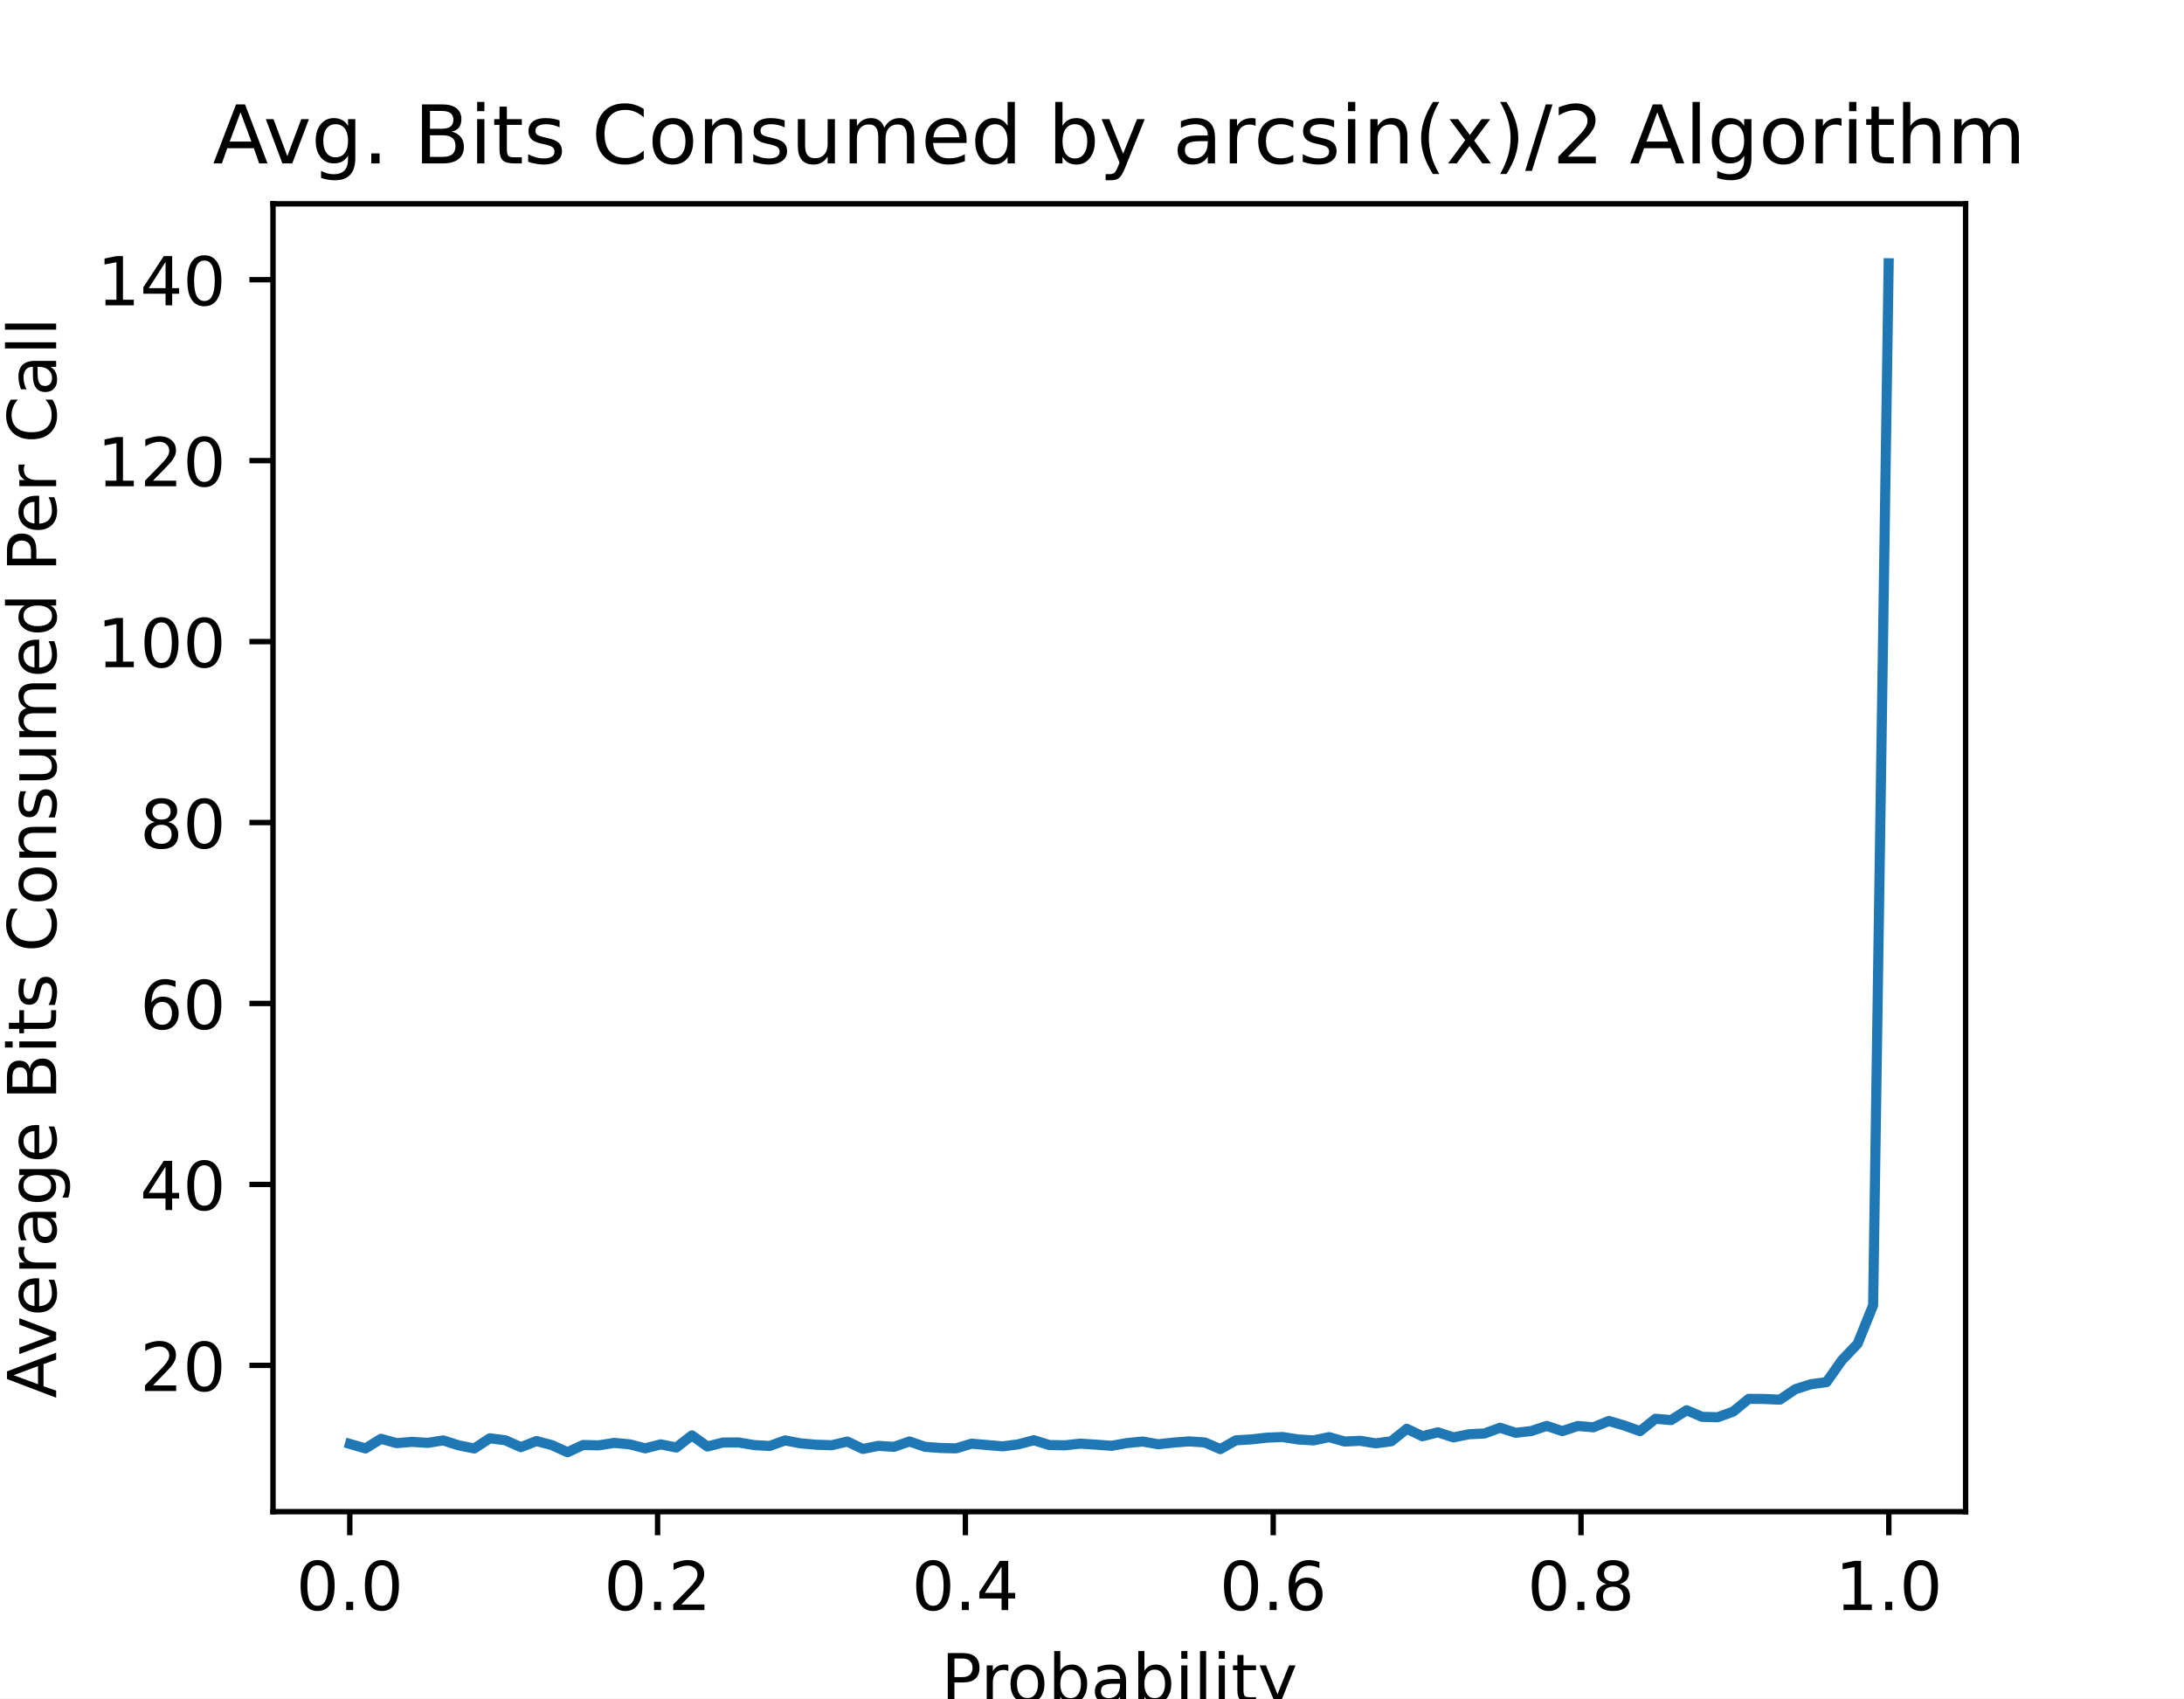
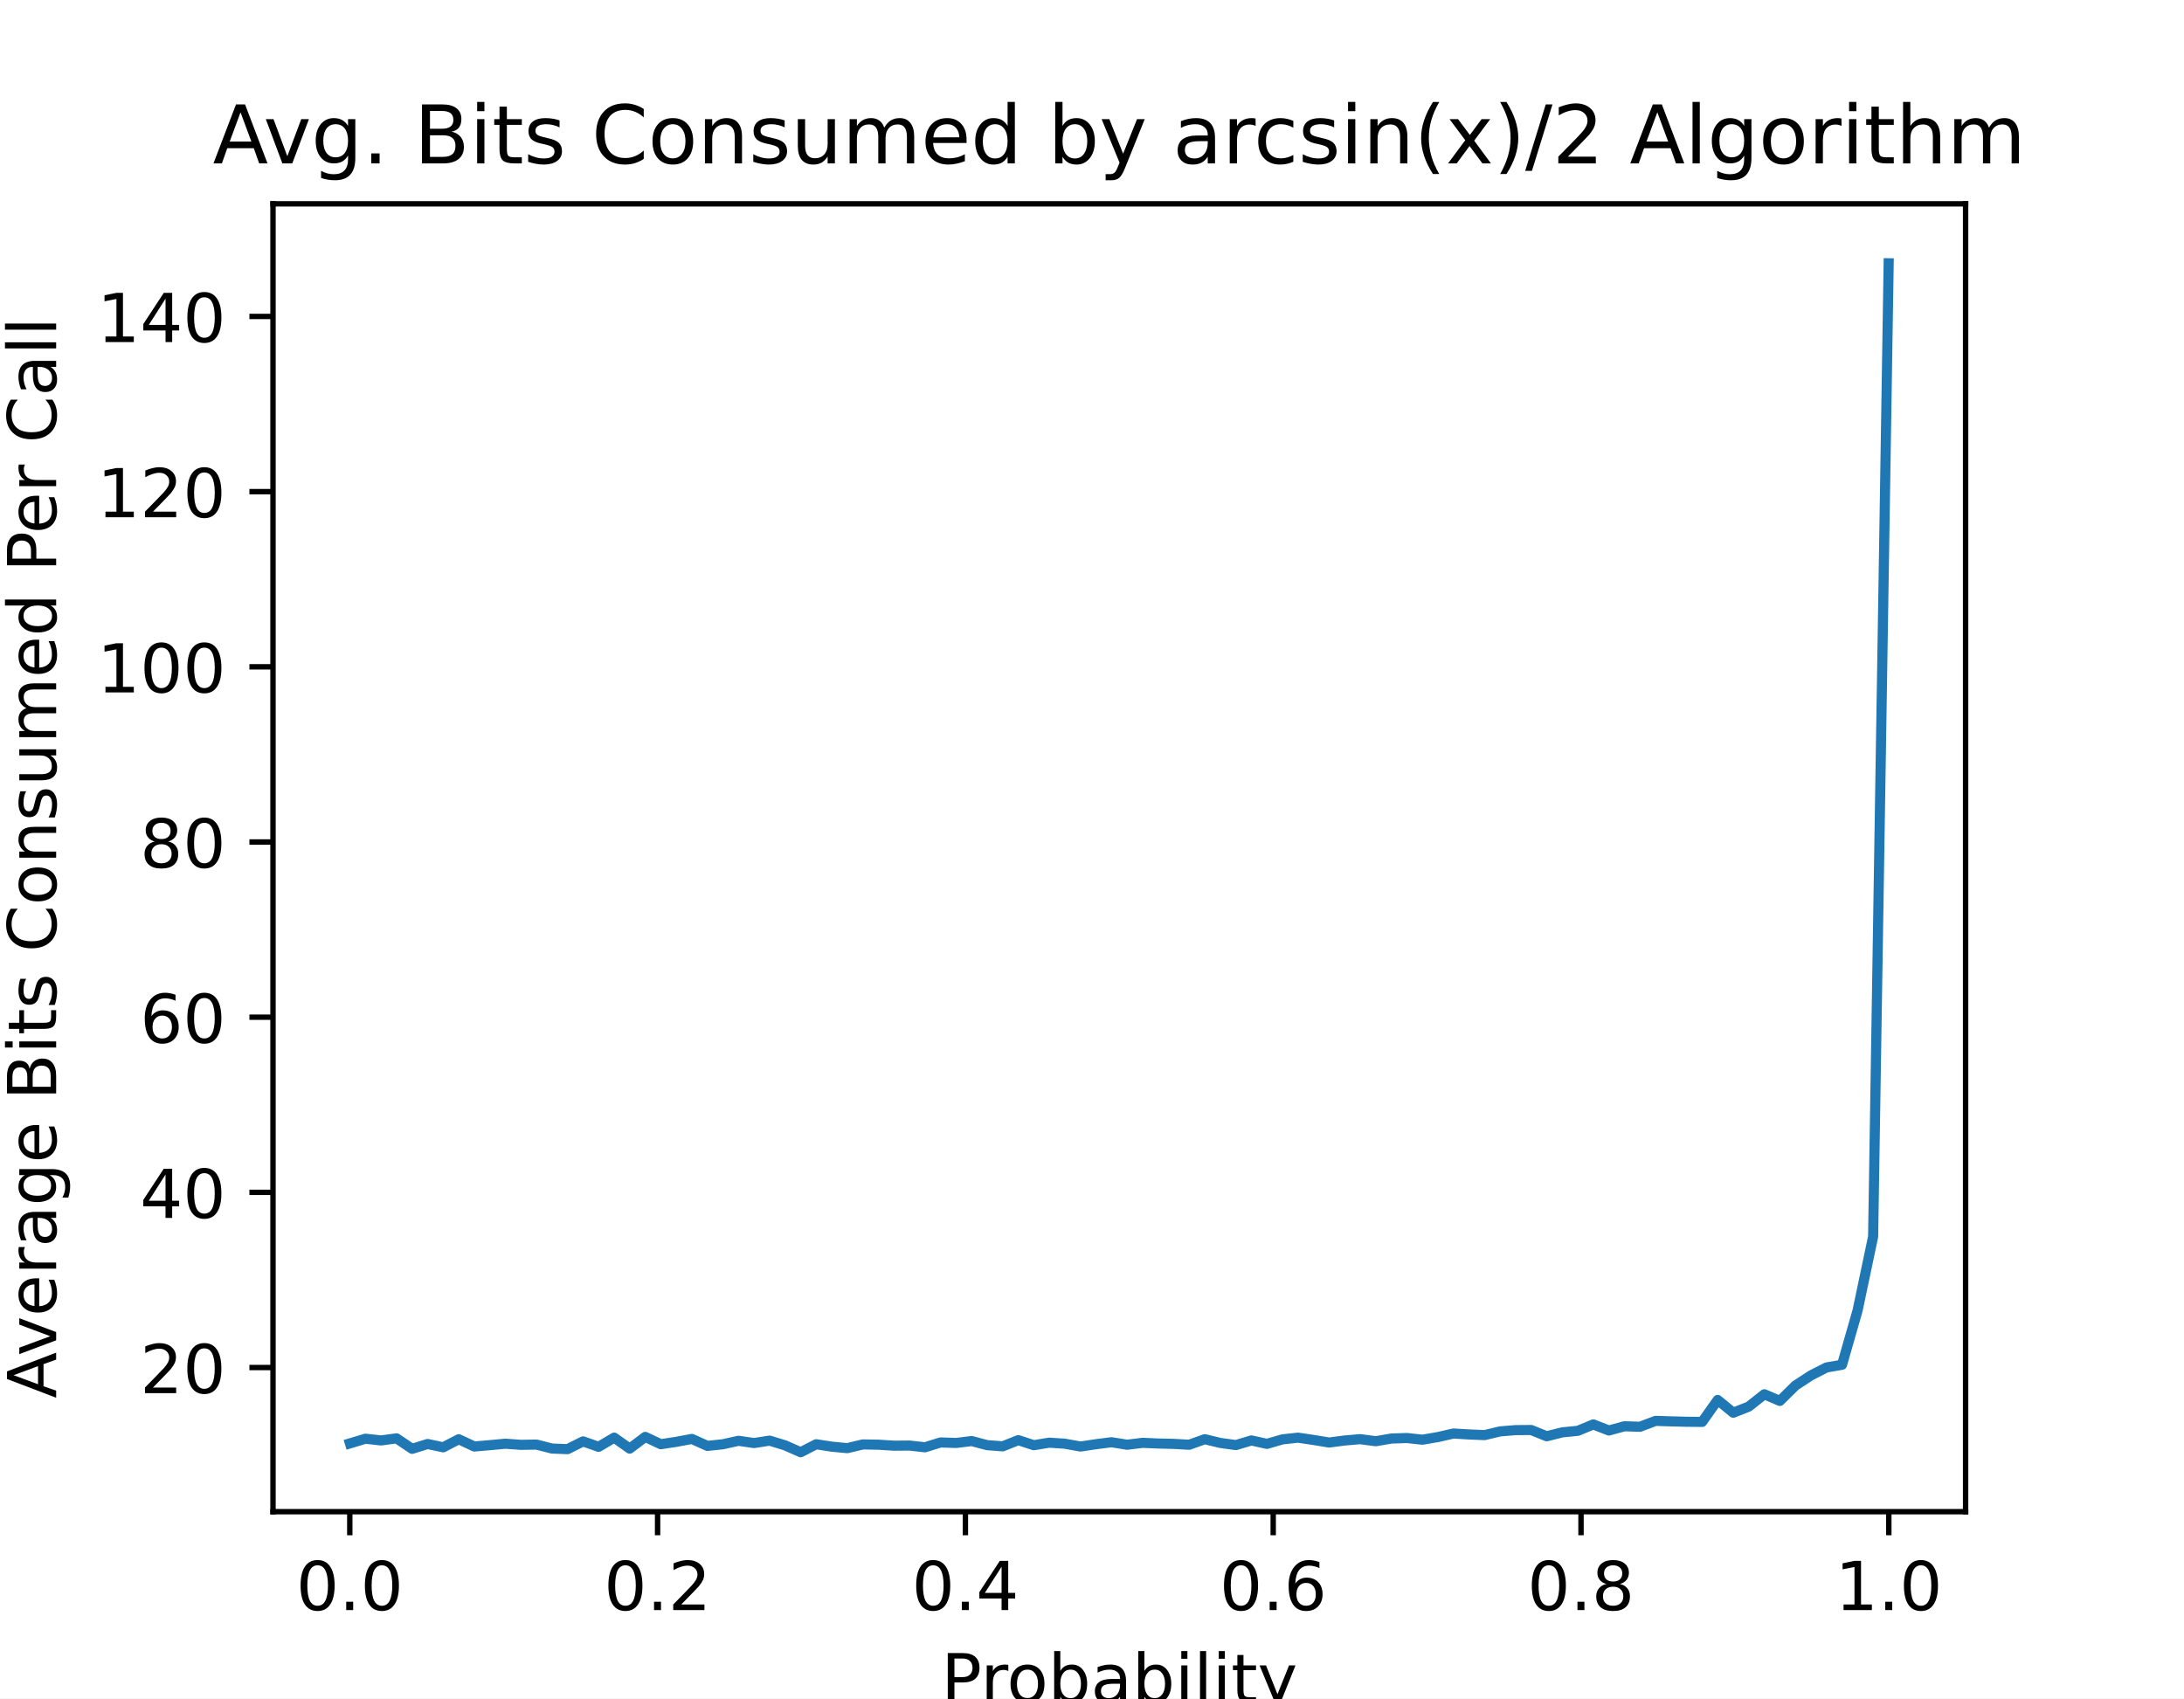
<svg xmlns="http://www.w3.org/2000/svg" xmlns:xlink="http://www.w3.org/1999/xlink" height="252pt" version="1.1" viewBox="0 0 324 252" width="324pt">
  <defs>
    <style type="text/css">
*{stroke-linecap:butt;stroke-linejoin:round;}
  </style>
  </defs>
  <g id="figure_1">
    <g id="patch_1">
      <path d="M 0 252  L 324 252  L 324 0  L 0 0  z " style="fill:#ffffff;" />
    </g>
    <g id="axes_1">
      <g id="patch_2">
        <path d="M 40.5 224.28  L 291.6 224.28  L 291.6 30.24  L 40.5 30.24  z " style="fill:#ffffff;" />
      </g>
      <g id="matplotlib.axis_1">
        <g id="xtick_1">
          <g id="line2d_1">
            <defs>
-               <path d="M 0 0  L 0 3.5  " id="mc9c875d15d" style="stroke:#000000;stroke-width:0.8;" />
+               <path d="M 0 0  L 0 3.5  " id="ma7f5631c1f" style="stroke:#000000;stroke-width:0.8;" />
            </defs>
            <g>
-               <use style="stroke:#000000;stroke-width:0.8;" x="51.891" xlink:href="#mc9c875d15d" y="224.28" />
+               <use style="stroke:#000000;stroke-width:0.8;" x="51.891" xlink:href="#ma7f5631c1f" y="224.28" />
            </g>
          </g>
          <g id="text_1">
            <text style="font-family:DejaVu Sans;font-size:10px;font-style:normal;font-weight:normal;text-anchor:middle;" transform="rotate(-0, 51.89081, 238.8784)" x="51.891" y="238.878">0.0</text>
          </g>
        </g>
        <g id="xtick_2">
          <g id="line2d_2">
            <g>
-               <use style="stroke:#000000;stroke-width:0.8;" x="97.554" xlink:href="#mc9c875d15d" y="224.28" />
+               <use style="stroke:#000000;stroke-width:0.8;" x="97.554" xlink:href="#ma7f5631c1f" y="224.28" />
            </g>
          </g>
          <g id="text_2">
            <text style="font-family:DejaVu Sans;font-size:10px;font-style:normal;font-weight:normal;text-anchor:middle;" transform="rotate(-0, 97.55448, 238.8784)" x="97.554" y="238.878">0.2</text>
          </g>
        </g>
        <g id="xtick_3">
          <g id="line2d_3">
            <g>
-               <use style="stroke:#000000;stroke-width:0.8;" x="143.218" xlink:href="#mc9c875d15d" y="224.28" />
+               <use style="stroke:#000000;stroke-width:0.8;" x="143.218" xlink:href="#ma7f5631c1f" y="224.28" />
            </g>
          </g>
          <g id="text_3">
            <text style="font-family:DejaVu Sans;font-size:10px;font-style:normal;font-weight:normal;text-anchor:middle;" transform="rotate(-0, 143.2182, 238.8784)" x="143.218" y="238.878">0.4</text>
          </g>
        </g>
        <g id="xtick_4">
          <g id="line2d_4">
            <g>
-               <use style="stroke:#000000;stroke-width:0.8;" x="188.882" xlink:href="#mc9c875d15d" y="224.28" />
+               <use style="stroke:#000000;stroke-width:0.8;" x="188.882" xlink:href="#ma7f5631c1f" y="224.28" />
            </g>
          </g>
          <g id="text_4">
            <text style="font-family:DejaVu Sans;font-size:10px;font-style:normal;font-weight:normal;text-anchor:middle;" transform="rotate(-0, 188.8818, 238.8784)" x="188.882" y="238.878">0.6</text>
          </g>
        </g>
        <g id="xtick_5">
          <g id="line2d_5">
            <g>
-               <use style="stroke:#000000;stroke-width:0.8;" x="234.546" xlink:href="#mc9c875d15d" y="224.28" />
+               <use style="stroke:#000000;stroke-width:0.8;" x="234.546" xlink:href="#ma7f5631c1f" y="224.28" />
            </g>
          </g>
          <g id="text_5">
            <text style="font-family:DejaVu Sans;font-size:10px;font-style:normal;font-weight:normal;text-anchor:middle;" transform="rotate(-0, 234.5455, 238.8784)" x="234.546" y="238.878">0.8</text>
          </g>
        </g>
        <g id="xtick_6">
          <g id="line2d_6">
            <g>
-               <use style="stroke:#000000;stroke-width:0.8;" x="280.209" xlink:href="#mc9c875d15d" y="224.28" />
+               <use style="stroke:#000000;stroke-width:0.8;" x="280.209" xlink:href="#ma7f5631c1f" y="224.28" />
            </g>
          </g>
          <g id="text_6">
            <text style="font-family:DejaVu Sans;font-size:10px;font-style:normal;font-weight:normal;text-anchor:middle;" transform="rotate(-0, 280.2092, 238.8784)" x="280.209" y="238.878">1.0</text>
          </g>
        </g>
        <g id="text_7">
          <text style="font-family:DejaVu Sans;font-size:10px;font-style:normal;font-weight:normal;text-anchor:middle;" transform="rotate(-0, 166.05, 252.5566)" x="166.05" y="252.557">Probability</text>
        </g>
      </g>
      <g id="matplotlib.axis_2">
        <g id="ytick_1">
          <g id="line2d_7">
            <defs>
-               <path d="M 0 0  L -3.5 0  " id="me52e3189b5" style="stroke:#000000;stroke-width:0.8;" />
+               <path d="M 0 0  L -3.5 0  " id="mf5cb3654b7" style="stroke:#000000;stroke-width:0.8;" />
            </defs>
            <g>
-               <use style="stroke:#000000;stroke-width:0.8;" x="40.5" xlink:href="#me52e3189b5" y="202.574" />
+               <use style="stroke:#000000;stroke-width:0.8;" x="40.5" xlink:href="#mf5cb3654b7" y="202.894" />
            </g>
          </g>
          <g id="text_8">
-             <text style="font-family:DejaVu Sans;font-size:10px;font-style:normal;font-weight:normal;text-anchor:end;" transform="rotate(-0, 33.5, 206.3731)" x="33.5" y="206.373">20</text>
+             <text style="font-family:DejaVu Sans;font-size:10px;font-style:normal;font-weight:normal;text-anchor:end;" transform="rotate(-0, 33.5, 206.6928)" x="33.5" y="206.693">20</text>
          </g>
        </g>
        <g id="ytick_2">
          <g id="line2d_8">
            <g>
-               <use style="stroke:#000000;stroke-width:0.8;" x="40.5" xlink:href="#me52e3189b5" y="175.728" />
+               <use style="stroke:#000000;stroke-width:0.8;" x="40.5" xlink:href="#mf5cb3654b7" y="176.903" />
            </g>
          </g>
          <g id="text_9">
-             <text style="font-family:DejaVu Sans;font-size:10px;font-style:normal;font-weight:normal;text-anchor:end;" transform="rotate(-0, 33.5, 179.5271)" x="33.5" y="179.527">40</text>
+             <text style="font-family:DejaVu Sans;font-size:10px;font-style:normal;font-weight:normal;text-anchor:end;" transform="rotate(-0, 33.5, 180.7023)" x="33.5" y="180.702">40</text>
          </g>
        </g>
        <g id="ytick_3">
          <g id="line2d_9">
            <g>
-               <use style="stroke:#000000;stroke-width:0.8;" x="40.5" xlink:href="#me52e3189b5" y="148.882" />
+               <use style="stroke:#000000;stroke-width:0.8;" x="40.5" xlink:href="#mf5cb3654b7" y="150.913" />
            </g>
          </g>
          <g id="text_10">
-             <text style="font-family:DejaVu Sans;font-size:10px;font-style:normal;font-weight:normal;text-anchor:end;" transform="rotate(-0, 33.5, 152.681)" x="33.5" y="152.681">60</text>
+             <text style="font-family:DejaVu Sans;font-size:10px;font-style:normal;font-weight:normal;text-anchor:end;" transform="rotate(-0, 33.5, 154.7119)" x="33.5" y="154.712">60</text>
          </g>
        </g>
        <g id="ytick_4">
          <g id="line2d_10">
            <g>
-               <use style="stroke:#000000;stroke-width:0.8;" x="40.5" xlink:href="#me52e3189b5" y="122.036" />
+               <use style="stroke:#000000;stroke-width:0.8;" x="40.5" xlink:href="#mf5cb3654b7" y="124.922" />
            </g>
          </g>
          <g id="text_11">
-             <text style="font-family:DejaVu Sans;font-size:10px;font-style:normal;font-weight:normal;text-anchor:end;" transform="rotate(-0, 33.5, 125.835)" x="33.5" y="125.835">80</text>
+             <text style="font-family:DejaVu Sans;font-size:10px;font-style:normal;font-weight:normal;text-anchor:end;" transform="rotate(-0, 33.5, 128.7214)" x="33.5" y="128.721">80</text>
          </g>
        </g>
        <g id="ytick_5">
          <g id="line2d_11">
            <g>
-               <use style="stroke:#000000;stroke-width:0.8;" x="40.5" xlink:href="#me52e3189b5" y="95.19" />
+               <use style="stroke:#000000;stroke-width:0.8;" x="40.5" xlink:href="#mf5cb3654b7" y="98.932" />
            </g>
          </g>
          <g id="text_12">
-             <text style="font-family:DejaVu Sans;font-size:10px;font-style:normal;font-weight:normal;text-anchor:end;" transform="rotate(-0, 33.5, 98.98893)" x="33.5" y="98.989">100</text>
+             <text style="font-family:DejaVu Sans;font-size:10px;font-style:normal;font-weight:normal;text-anchor:end;" transform="rotate(-0, 33.5, 102.7309)" x="33.5" y="102.731">100</text>
          </g>
        </g>
        <g id="ytick_6">
          <g id="line2d_12">
            <g>
-               <use style="stroke:#000000;stroke-width:0.8;" x="40.5" xlink:href="#me52e3189b5" y="68.344" />
+               <use style="stroke:#000000;stroke-width:0.8;" x="40.5" xlink:href="#mf5cb3654b7" y="72.941" />
            </g>
          </g>
          <g id="text_13">
-             <text style="font-family:DejaVu Sans;font-size:10px;font-style:normal;font-weight:normal;text-anchor:end;" transform="rotate(-0, 33.5, 72.14289)" x="33.5" y="72.143">120</text>
+             <text style="font-family:DejaVu Sans;font-size:10px;font-style:normal;font-weight:normal;text-anchor:end;" transform="rotate(-0, 33.5, 76.74041)" x="33.5" y="76.74">120</text>
          </g>
        </g>
        <g id="ytick_7">
          <g id="line2d_13">
            <g>
-               <use style="stroke:#000000;stroke-width:0.8;" x="40.5" xlink:href="#me52e3189b5" y="41.498" />
+               <use style="stroke:#000000;stroke-width:0.8;" x="40.5" xlink:href="#mf5cb3654b7" y="46.951" />
            </g>
          </g>
          <g id="text_14">
-             <text style="font-family:DejaVu Sans;font-size:10px;font-style:normal;font-weight:normal;text-anchor:end;" transform="rotate(-0, 33.5, 45.29684)" x="33.5" y="45.297">140</text>
+             <text style="font-family:DejaVu Sans;font-size:10px;font-style:normal;font-weight:normal;text-anchor:end;" transform="rotate(-0, 33.5, 50.74993)" x="33.5" y="50.75">140</text>
          </g>
        </g>
        <g id="text_15">
          <text style="font-family:DejaVu Sans;font-size:10px;font-style:normal;font-weight:normal;text-anchor:middle;" transform="rotate(-90, 8.332812, 127.26)" x="8.333" y="127.26">Average Bits Consumed Per Call</text>
        </g>
      </g>
      <g id="line2d_14">
-         <path clip-path="url(#pc65c6aeaa0)" d="M 51.914 214.23  L 54.219 214.899  L 56.525 213.468  L 58.831 214.11  L 61.137 213.919  L 63.443 214.072  L 65.748 213.704  L 68.054 214.443  L 70.36 214.899  L 72.666 213.393  L 74.971 213.685  L 77.277 214.708  L 79.583 213.801  L 81.889 214.41  L 84.195 215.46  L 86.5 214.386  L 88.806 214.44  L 91.112 214.077  L 93.418 214.29  L 95.724 214.88  L 98.029 214.295  L 100.335 214.762  L 102.641 212.966  L 104.947 214.609  L 107.252 214.021  L 109.558 214.01  L 111.864 214.4  L 114.17 214.534  L 116.476 213.707  L 118.781 214.147  L 121.087 214.346  L 123.393 214.421  L 125.699 213.879  L 128.005 214.971  L 130.31 214.515  L 132.616 214.663  L 134.922 213.863  L 137.228 214.66  L 139.533 214.829  L 141.839 214.885  L 144.145 214.19  L 146.451 214.392  L 148.757 214.588  L 151.062 214.29  L 153.368 213.677  L 155.674 214.394  L 157.98 214.432  L 160.286 214.185  L 162.591 214.338  L 164.897 214.507  L 167.203 214.099  L 169.509 213.871  L 171.814 214.276  L 174.12 214.026  L 176.426 213.852  L 178.732 214.008  L 181.038 214.996  L 183.343 213.694  L 185.649 213.557  L 187.955 213.299  L 190.261 213.202  L 192.567 213.565  L 194.872 213.702  L 197.178 213.218  L 199.484 213.873  L 201.79 213.766  L 204.095 214.142  L 206.401 213.833  L 208.707 211.983  L 211.013 213.089  L 213.319 212.507  L 215.624 213.259  L 217.93 212.792  L 220.236 212.676  L 222.542 211.825  L 224.848 212.579  L 227.153 212.319  L 229.459 211.554  L 231.765 212.327  L 234.071 211.565  L 236.376 211.761  L 238.682 210.824  L 240.988 211.503  L 243.294 212.33  L 245.6 210.493  L 247.905 210.692  L 250.211 209.234  L 252.517 210.209  L 254.823 210.268  L 257.129 209.428  L 259.434 207.538  L 261.74 207.559  L 264.046 207.661  L 266.352 206.101  L 268.657 205.369  L 270.963 205.06  L 273.269 201.782  L 275.575 199.371  L 277.881 193.661  L 280.186 39.06  " style="fill:none;stroke:#1f77b4;stroke-linecap:square;stroke-width:1.5;" />
+         <path clip-path="url(#p336bdfab83)" d="M 51.914 214.147  L 54.219 213.454  L 56.525 213.711  L 58.831 213.402  L 61.137 214.953  L 63.443 214.238  L 65.748 214.73  L 68.054 213.532  L 70.36 214.61  L 72.666 214.41  L 74.971 214.197  L 77.277 214.363  L 79.583 214.324  L 81.889 214.912  L 84.195 215.003  L 86.5 213.849  L 88.806 214.659  L 91.112 213.295  L 93.418 214.922  L 95.724 213.186  L 98.029 214.27  L 100.335 213.916  L 102.641 213.487  L 104.947 214.522  L 107.252 214.275  L 109.558 213.763  L 111.864 214.098  L 114.17 213.737  L 116.476 214.444  L 118.781 215.46  L 121.087 214.277  L 123.393 214.634  L 125.699 214.854  L 128.005 214.303  L 130.31 214.342  L 132.616 214.488  L 134.922 214.47  L 137.228 214.727  L 139.533 214.007  L 141.839 214.083  L 144.145 213.802  L 146.451 214.41  L 148.757 214.584  L 151.062 213.667  L 153.368 214.418  L 155.674 214.041  L 157.98 214.197  L 160.286 214.615  L 162.591 214.27  L 164.897 213.976  L 167.203 214.348  L 169.509 214.067  L 171.814 214.166  L 174.12 214.22  L 176.426 214.35  L 178.732 213.526  L 181.038 214.083  L 183.343 214.4  L 185.649 213.711  L 187.955 214.22  L 190.261 213.55  L 192.567 213.3  L 194.872 213.641  L 197.178 214.018  L 199.484 213.719  L 201.79 213.521  L 204.095 213.828  L 206.401 213.43  L 208.707 213.352  L 211.013 213.602  L 213.319 213.209  L 215.624 212.682  L 217.93 212.822  L 220.236 212.918  L 222.542 212.37  L 224.848 212.18  L 227.153 212.162  L 229.459 213.092  L 231.765 212.513  L 234.071 212.284  L 236.376 211.335  L 238.682 212.237  L 240.988 211.606  L 243.294 211.684  L 245.6 210.808  L 247.905 210.88  L 250.211 210.938  L 252.517 210.958  L 254.823 207.707  L 257.129 209.597  L 259.434 208.687  L 261.74 206.862  L 264.046 207.847  L 266.352 205.568  L 268.657 204.061  L 270.963 202.883  L 273.269 202.483  L 275.575 194.431  L 277.881 183.476  L 280.186 39.06  " style="fill:none;stroke:#1f77b4;stroke-linecap:square;stroke-width:1.5;" />
      </g>
      <g id="patch_3">
        <path d="M 40.5 224.28  L 40.5 30.24  " style="fill:none;stroke:#000000;stroke-linecap:square;stroke-linejoin:miter;stroke-width:0.8;" />
      </g>
      <g id="patch_4">
        <path d="M 291.6 224.28  L 291.6 30.24  " style="fill:none;stroke:#000000;stroke-linecap:square;stroke-linejoin:miter;stroke-width:0.8;" />
      </g>
      <g id="patch_5">
        <path d="M 40.5 224.28  L 291.6 224.28  " style="fill:none;stroke:#000000;stroke-linecap:square;stroke-linejoin:miter;stroke-width:0.8;" />
      </g>
      <g id="patch_6">
        <path d="M 40.5 30.24  L 291.6 30.24  " style="fill:none;stroke:#000000;stroke-linecap:square;stroke-linejoin:miter;stroke-width:0.8;" />
      </g>
      <g id="text_16">
        <text style="font-family:DejaVu Sans;font-size:12px;font-style:normal;font-weight:normal;text-anchor:middle;" transform="rotate(-0, 166.05, 24.24)" x="166.05" y="24.24">Avg. Bits Consumed by arcsin(x)/2 Algorithm</text>
      </g>
    </g>
  </g>
  <defs>
-     <clipPath id="pc65c6aeaa0">
+     <clipPath id="p336bdfab83">
      <rect height="194.04" width="251.1" x="40.5" y="30.24" />
    </clipPath>
  </defs>
</svg>
